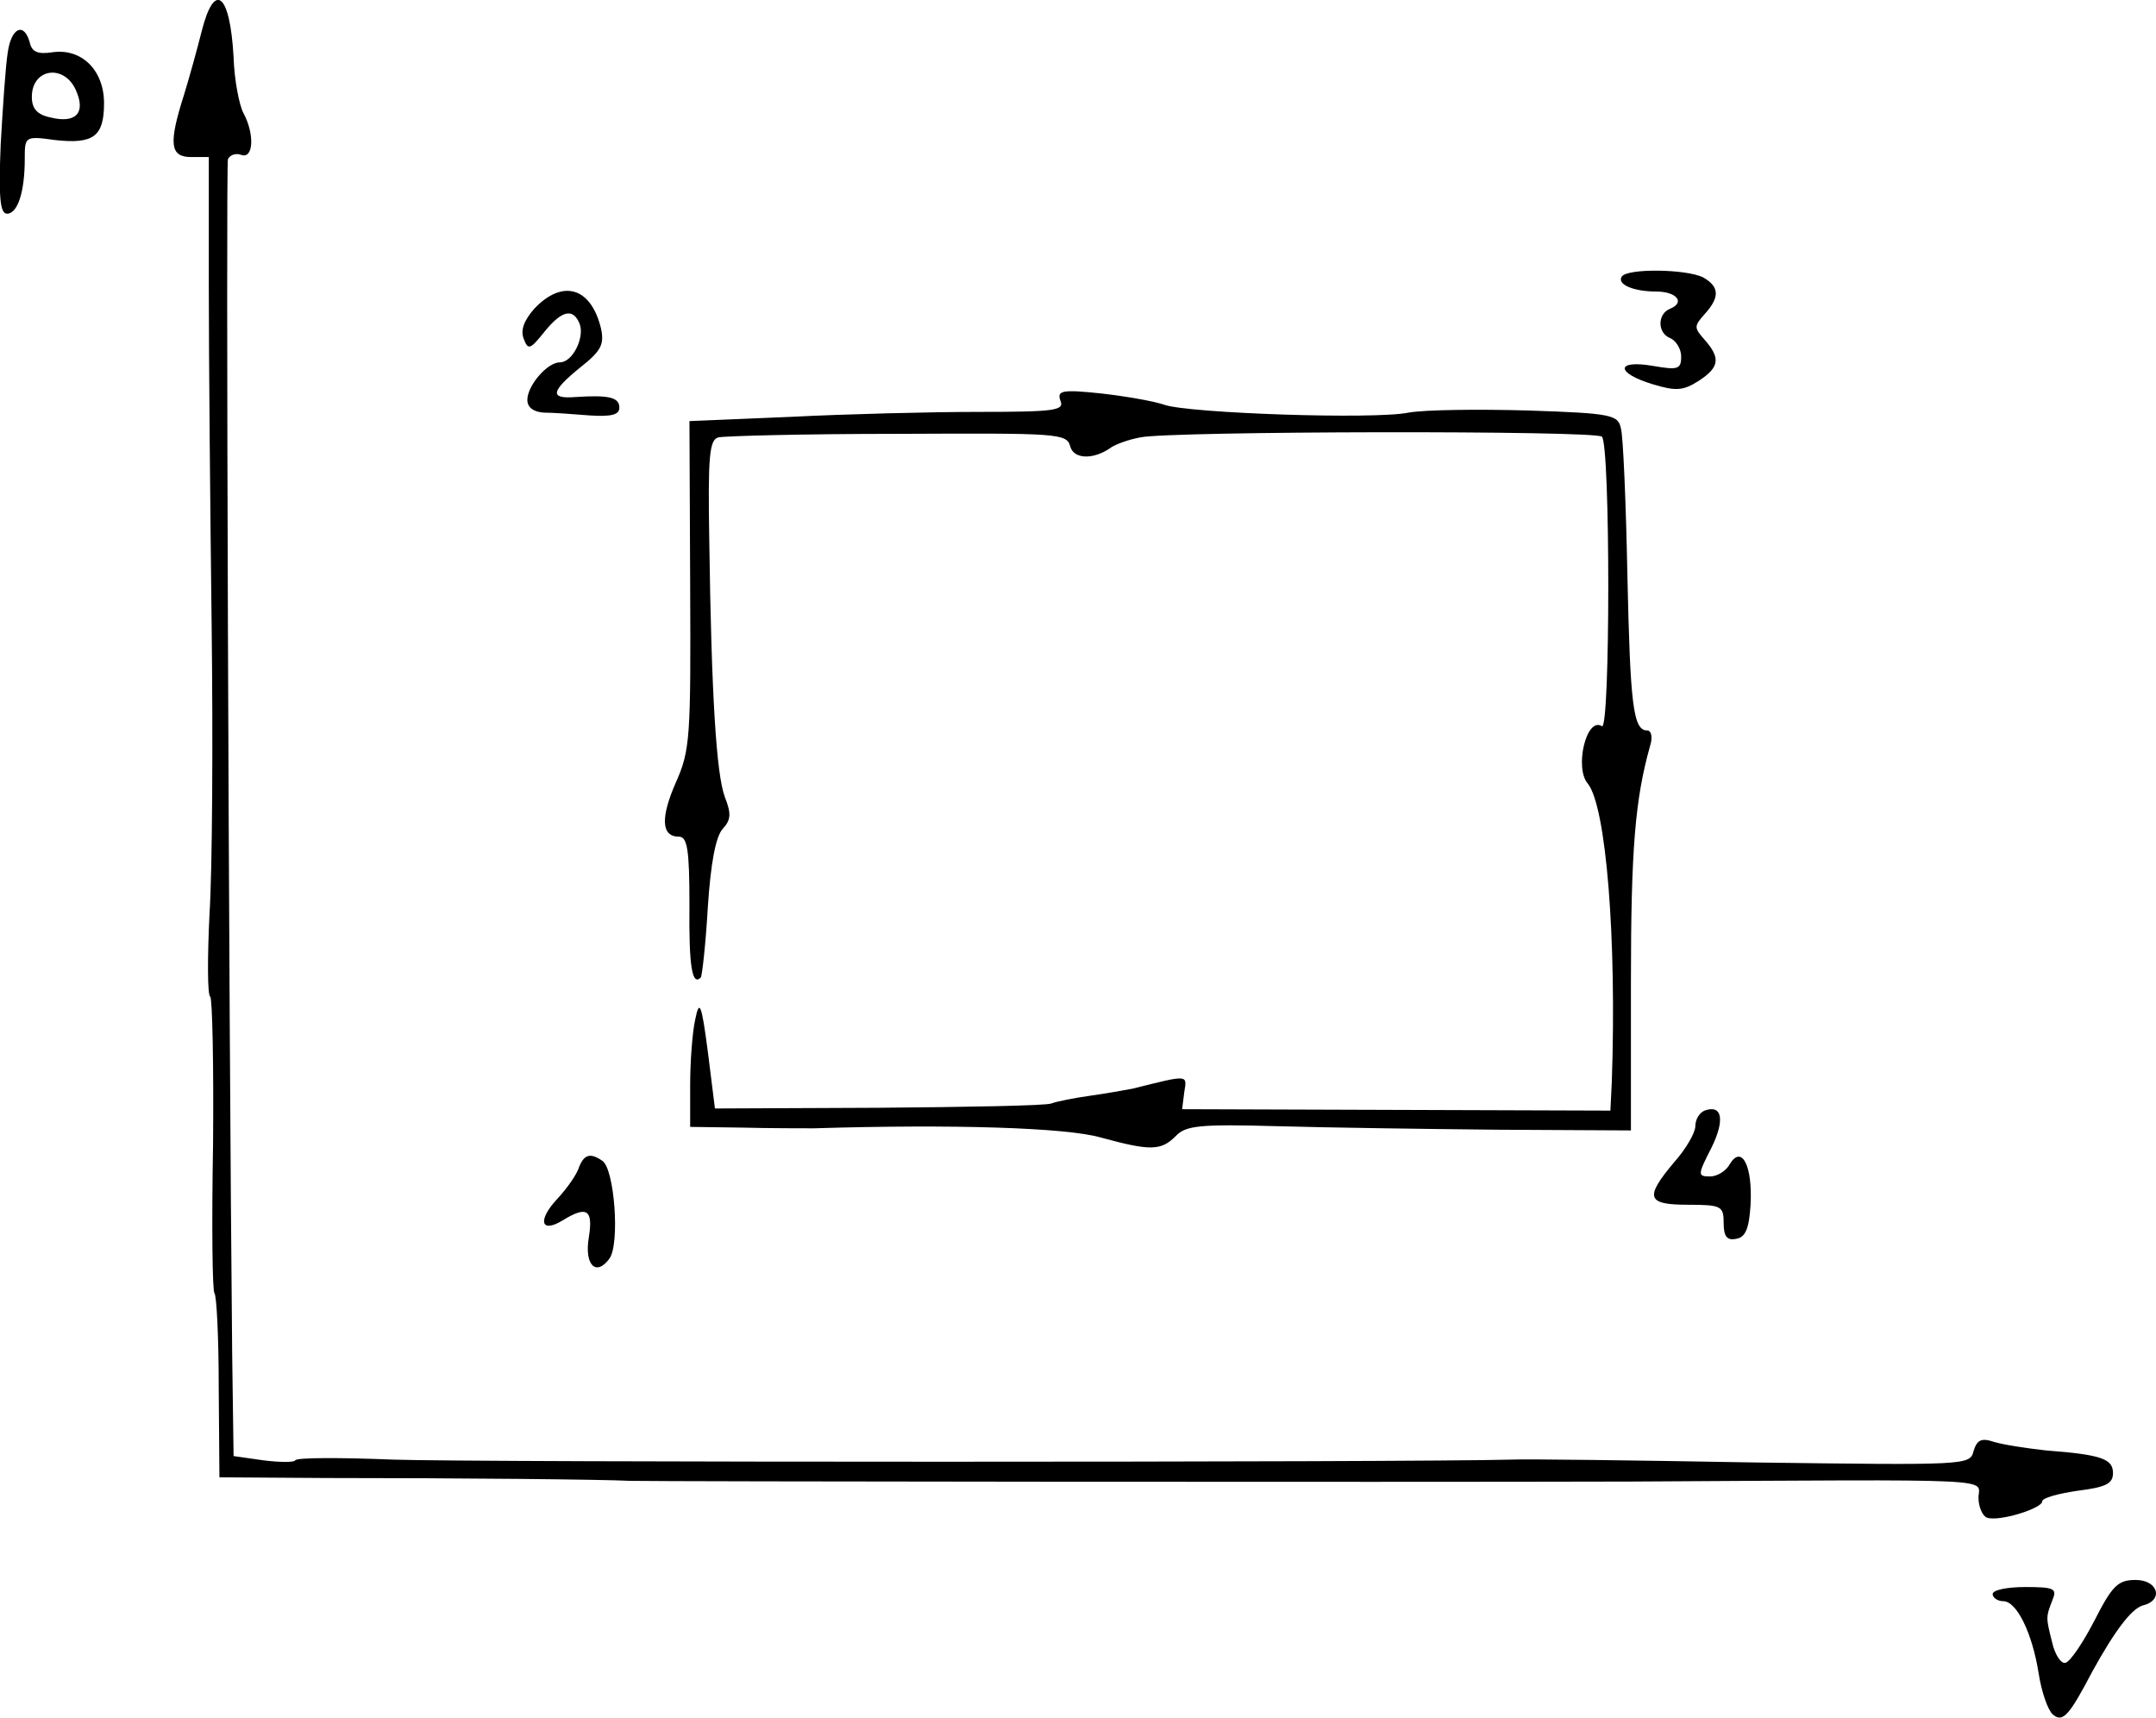
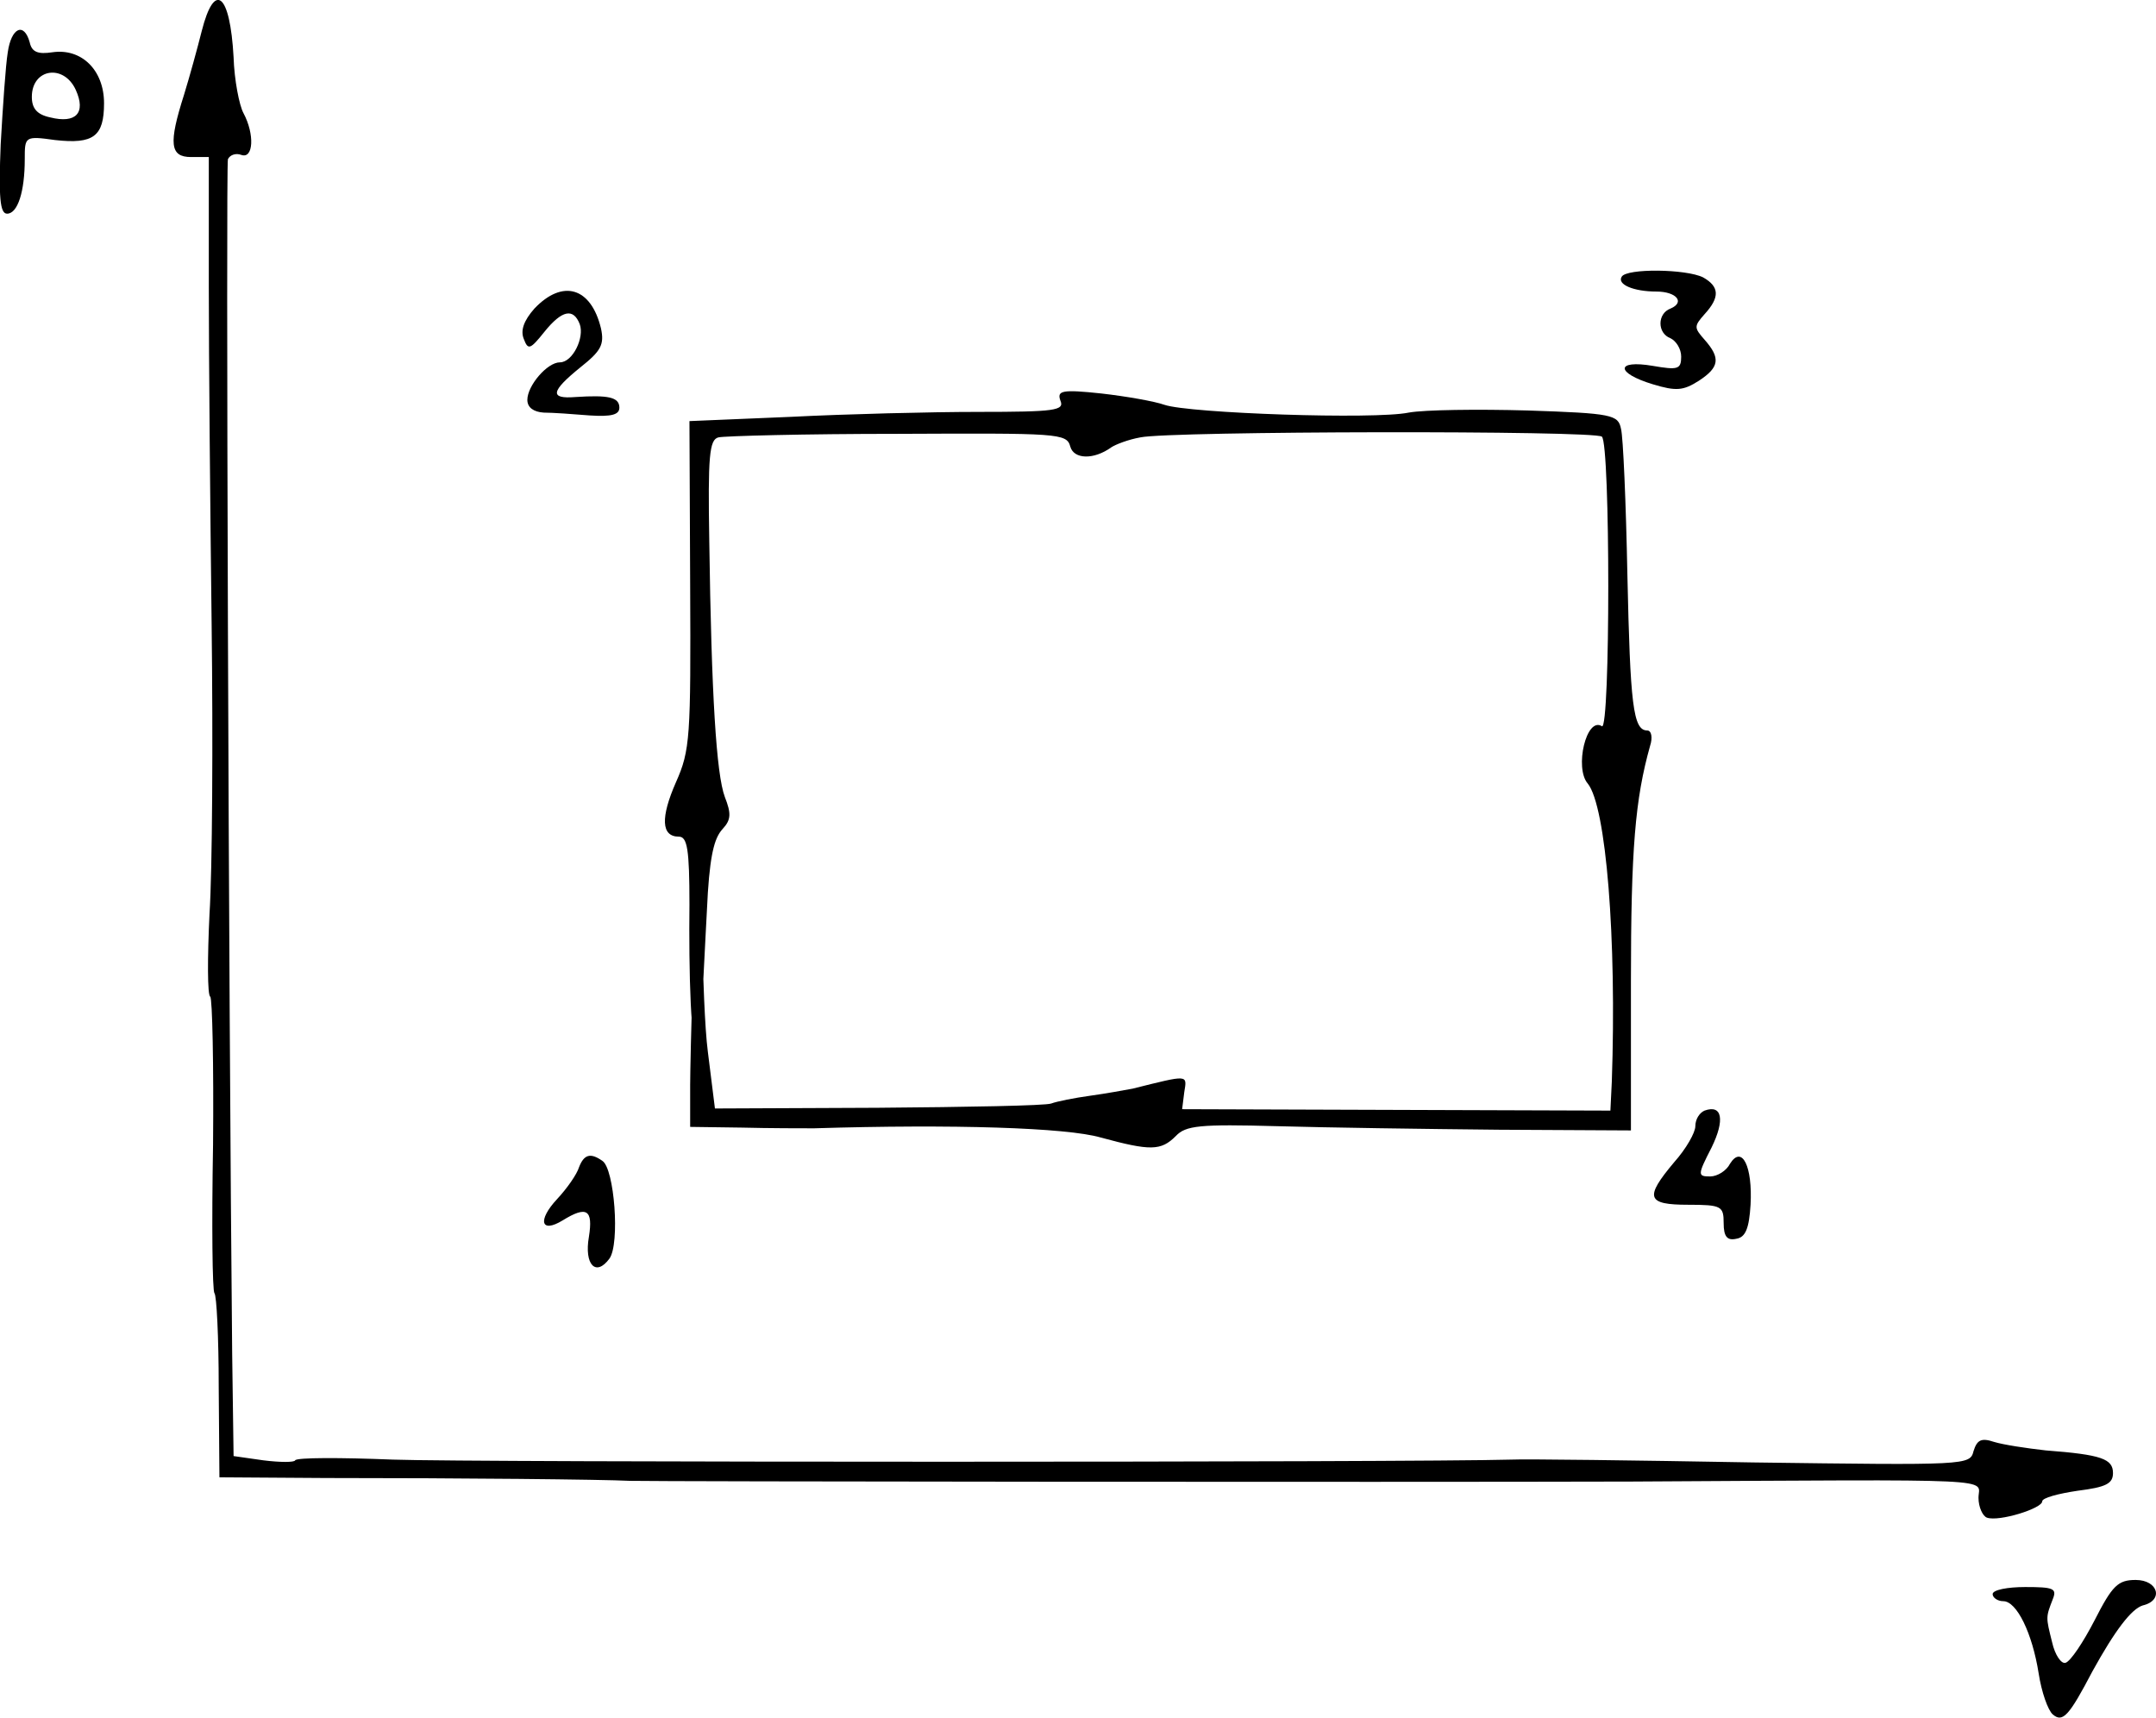
- <svg xmlns="http://www.w3.org/2000/svg" version="1.0" width="304.574pt" height="242.629pt" viewBox="0 0 304.574 242.629" preserveAspectRatio="xMidYMid meet">
-   <g transform="translate(-3.50232,248.1844) scale(0.1,-0.1)" fill="#000000" stroke="none">
-     <path d="M320 2438 c-6 -24 -17 -64 -25 -90 -22 -69 -20 -88 10 -88 l25 0 0 -182 c0 -101 2 -316 4 -479 2 -163 1 -346 -3 -408 -3 -62 -3 -115 1 -117 3 -2 5 -96 4 -209 -2 -113 -1 -207 2 -210 3 -3 6 -62 6 -132 l1 -128 150 -1 c192 0 392 -2 430 -4 41 -1 1060 -2 1415 -1 533 3 490 5 490 -23 0 -13 6 -26 12 -28 17 -6 78 13 78 23 0 5 23 11 50 15 40 5 50 10 50 25 0 20 -16 26 -95 32 -27 3 -60 8 -73 12 -18 6 -24 3 -29 -13 -5 -20 -9 -20 -311 -16 -169 3 -323 5 -342 4 -140 -4 -1473 -4 -1580 0 -74 3 -136 3 -138 -1 -1 -3 -21 -3 -45 0 l-42 6 -2 145 c-5 504 -9 1677 -6 1687 3 6 11 9 19 6 17 -6 19 29 3 59 -6 11 -13 47 -14 79 -5 91 -27 108 -45 37z" />
-     <path d="M46 2408 c-3 -18 -7 -77 -10 -130 -3 -75 -1 -98 9 -98 15 0 25 31 25 77 0 32 0 33 43 27 54 -6 69 5 69 52 0 47 -32 78 -73 72 -20 -3 -29 0 -32 14 -8 29 -26 21 -31 -14z m96 -53 c15 -33 0 -48 -36 -39 -19 4 -26 13 -26 29 0 40 45 47 62 10z" />
-     <path d="M2326 2091 c-7 -11 17 -21 49 -21 28 0 41 -15 20 -24 -19 -7 -19 -35 0 -42 8 -4 15 -15 15 -26 0 -18 -5 -19 -40 -13 -53 9 -53 -10 0 -26 33 -10 43 -9 65 5 29 19 31 32 8 58 -15 17 -15 19 0 36 22 24 21 39 -2 52 -24 12 -108 13 -115 1z" />
-     <path d="M790 2046 c-15 -17 -20 -31 -15 -43 6 -16 9 -15 29 10 25 31 41 34 50 11 7 -19 -10 -54 -28 -54 -18 0 -46 -33 -46 -53 0 -11 9 -17 23 -18 12 0 41 -2 65 -4 31 -2 42 1 42 11 0 15 -16 18 -62 15 -37 -3 -35 8 7 42 29 23 34 32 29 55 -14 58 -54 70 -94 28z" />
-     <path d="M1533 1916 c6 -14 -7 -16 -116 -16 -67 0 -186 -3 -265 -7 l-143 -6 1 -231 c1 -216 0 -234 -20 -279 -22 -50 -21 -77 4 -77 12 0 15 -18 15 -96 -1 -89 4 -115 16 -103 2 3 7 48 10 100 4 61 11 99 21 110 12 13 12 22 3 45 -12 32 -19 144 -22 362 -2 119 0 143 13 146 8 2 122 5 253 5 227 1 239 1 244 -18 5 -18 33 -19 58 -1 6 4 24 11 41 14 42 9 643 10 652 1 12 -11 12 -416 0 -409 -22 14 -39 -59 -20 -81 26 -32 41 -219 34 -421 l-2 -41 -302 1 -303 1 3 24 c4 25 7 25 -73 5 -11 -2 -38 -7 -60 -10 -22 -3 -47 -8 -55 -11 -8 -3 -118 -5 -245 -6 l-230 -1 -10 80 c-9 69 -12 75 -18 45 -4 -18 -7 -60 -7 -92 l0 -59 73 -1 c39 -1 86 -1 102 -1 196 6 357 1 405 -13 70 -19 85 -19 106 2 14 15 34 17 143 14 69 -2 210 -4 313 -5 l187 -1 0 210 c0 188 6 258 27 333 4 12 2 22 -4 22 -20 0 -24 37 -28 220 -2 102 -6 195 -9 206 -4 20 -12 22 -132 26 -71 2 -146 1 -168 -3 -48 -10 -310 -1 -345 11 -14 5 -54 12 -89 16 -56 6 -63 4 -58 -10z" />
-     <path d="M2443 913 c-7 -3 -13 -12 -13 -22 0 -9 -13 -32 -30 -51 -42 -50 -39 -60 20 -60 47 0 50 -2 50 -26 0 -19 5 -25 18 -22 13 2 18 15 20 48 3 54 -12 85 -29 58 -5 -10 -18 -18 -28 -18 -18 0 -18 2 2 41 19 39 15 61 -10 52z" />
-     <path d="M853 833 c-3 -10 -17 -30 -31 -45 -28 -30 -23 -49 8 -30 34 21 43 15 37 -23 -7 -40 10 -57 29 -31 15 21 7 127 -10 138 -17 12 -26 9 -33 -9z" />
-     <path d="M2994 193 c-16 -31 -34 -58 -41 -60 -6 -2 -15 11 -19 29 -9 36 -9 35 1 61 6 15 1 17 -39 17 -25 0 -46 -4 -46 -10 0 -5 7 -10 15 -10 19 0 41 -45 50 -102 4 -26 13 -52 20 -58 14 -12 23 -2 56 61 32 58 55 88 71 93 30 7 22 36 -10 36 -25 0 -33 -8 -58 -57z" />
+ <svg xmlns="http://www.w3.org/2000/svg" version="1.0" width="304.574pt" height="242.629pt" viewBox="0 0 304.574 242.629" preserveAspectRatio="xMidYMid meet" id="svg8">
+   <defs id="defs8" />
+   <g transform="translate(-3.50232,248.1844) scale(0.1,-0.1)" fill="#000000" stroke="none" id="g8">
+     <path d="M320 2438 c-6 -24 -17 -64 -25 -90 -22 -69 -20 -88 10 -88 l25 0 0 -182 c0 -101 2 -316 4 -479 2 -163 1 -346 -3 -408 -3 -62 -3 -115 1 -117 3 -2 5 -96 4 -209 -2 -113 -1 -207 2 -210 3 -3 6 -62 6 -132 l1 -128 150 -1 c192 0 392 -2 430 -4 41 -1 1060 -2 1415 -1 533 3 490 5 490 -23 0 -13 6 -26 12 -28 17 -6 78 13 78 23 0 5 23 11 50 15 40 5 50 10 50 25 0 20 -16 26 -95 32 -27 3 -60 8 -73 12 -18 6 -24 3 -29 -13 -5 -20 -9 -20 -311 -16 -169 3 -323 5 -342 4 -140 -4 -1473 -4 -1580 0 -74 3 -136 3 -138 -1 -1 -3 -21 -3 -45 0 l-42 6 -2 145 c-5 504 -9 1677 -6 1687 3 6 11 9 19 6 17 -6 19 29 3 59 -6 11 -13 47 -14 79 -5 91 -27 108 -45 37z" id="path1" />
+     <path d="M46 2408 c-3 -18 -7 -77 -10 -130 -3 -75 -1 -98 9 -98 15 0 25 31 25 77 0 32 0 33 43 27 54 -6 69 5 69 52 0 47 -32 78 -73 72 -20 -3 -29 0 -32 14 -8 29 -26 21 -31 -14z m96 -53 c15 -33 0 -48 -36 -39 -19 4 -26 13 -26 29 0 40 45 47 62 10z" id="path2" />
+     <path d="M2326 2091 c-7 -11 17 -21 49 -21 28 0 41 -15 20 -24 -19 -7 -19 -35 0 -42 8 -4 15 -15 15 -26 0 -18 -5 -19 -40 -13 -53 9 -53 -10 0 -26 33 -10 43 -9 65 5 29 19 31 32 8 58 -15 17 -15 19 0 36 22 24 21 39 -2 52 -24 12 -108 13 -115 1z" id="path3" />
+     <path d="M790 2046 c-15 -17 -20 -31 -15 -43 6 -16 9 -15 29 10 25 31 41 34 50 11 7 -19 -10 -54 -28 -54 -18 0 -46 -33 -46 -53 0 -11 9 -17 23 -18 12 0 41 -2 65 -4 31 -2 42 1 42 11 0 15 -16 18 -62 15 -37 -3 -35 8 7 42 29 23 34 32 29 55 -14 58 -54 70 -94 28z" id="path4" />
+     <path d="m 1533,1916 c 6,-14 -7,-16 -116,-16 -67,0 -186,-3 -265,-7 l -143,-6 1,-231 c 1,-216 0,-234 -20,-279 -22,-50 -21,-77 4,-77 12,0 15,-18 15,-96 -1,-89 1.397,-215.347 13.397,-203.347 2,3 9.603,168.461 12.603,220.461 4,61 11,78.886 21,89.886 12,13 12,22 3,45 -12,32 -19,144 -22,362 -2,119 0,143 13,146 8,2 122,5 253,5 227,1 239,1 244,-18 5,-18 33,-19 58,-1 6,4 24,11 41,14 42,9 643,10 652,1 12,-11 12,-416 0,-409 -22,14 -39,-59 -20,-81 26,-32 41,-219 34,-421 l -2,-41 -302,1 -303,1 3,24 c 4,25 7,25 -73,5 -11,-2 -38,-7 -60,-10 -22,-3 -47,-8 -55,-11 -8,-3 -118,-5 -245,-6 l -230,-1 -10,80 c -9,69 -8.642,289.07 -14.642,259.07 C 1016.358,1237.07 1010,981 1010,949 v -59 l 73,-1 c 39,-1 86,-1 102,-1 196,6 357,1 405,-13 70,-19 85,-19 106,2 14,15 34,17 143,14 69,-2 210,-4 313,-5 l 187,-1 v 210 c 0,188 6,258 27,333 4,12 2,22 -4,22 -20,0 -24,37 -28,220 -2,102 -6,195 -9,206 -4,20 -12,22 -132,26 -71,2 -146,1 -168,-3 -48,-10 -310,-1 -345,11 -14,5 -54,12 -89,16 -56,6 -63,4 -58,-10 z" id="path5" />
+     <path d="M2443 913 c-7 -3 -13 -12 -13 -22 0 -9 -13 -32 -30 -51 -42 -50 -39 -60 20 -60 47 0 50 -2 50 -26 0 -19 5 -25 18 -22 13 2 18 15 20 48 3 54 -12 85 -29 58 -5 -10 -18 -18 -28 -18 -18 0 -18 2 2 41 19 39 15 61 -10 52z" id="path6" />
+     <path d="M853 833 c-3 -10 -17 -30 -31 -45 -28 -30 -23 -49 8 -30 34 21 43 15 37 -23 -7 -40 10 -57 29 -31 15 21 7 127 -10 138 -17 12 -26 9 -33 -9z" id="path7" />
+     <path d="M2994 193 c-16 -31 -34 -58 -41 -60 -6 -2 -15 11 -19 29 -9 36 -9 35 1 61 6 15 1 17 -39 17 -25 0 -46 -4 -46 -10 0 -5 7 -10 15 -10 19 0 41 -45 50 -102 4 -26 13 -52 20 -58 14 -12 23 -2 56 61 32 58 55 88 71 93 30 7 22 36 -10 36 -25 0 -33 -8 -58 -57z" id="path8" />
  </g>
</svg>
